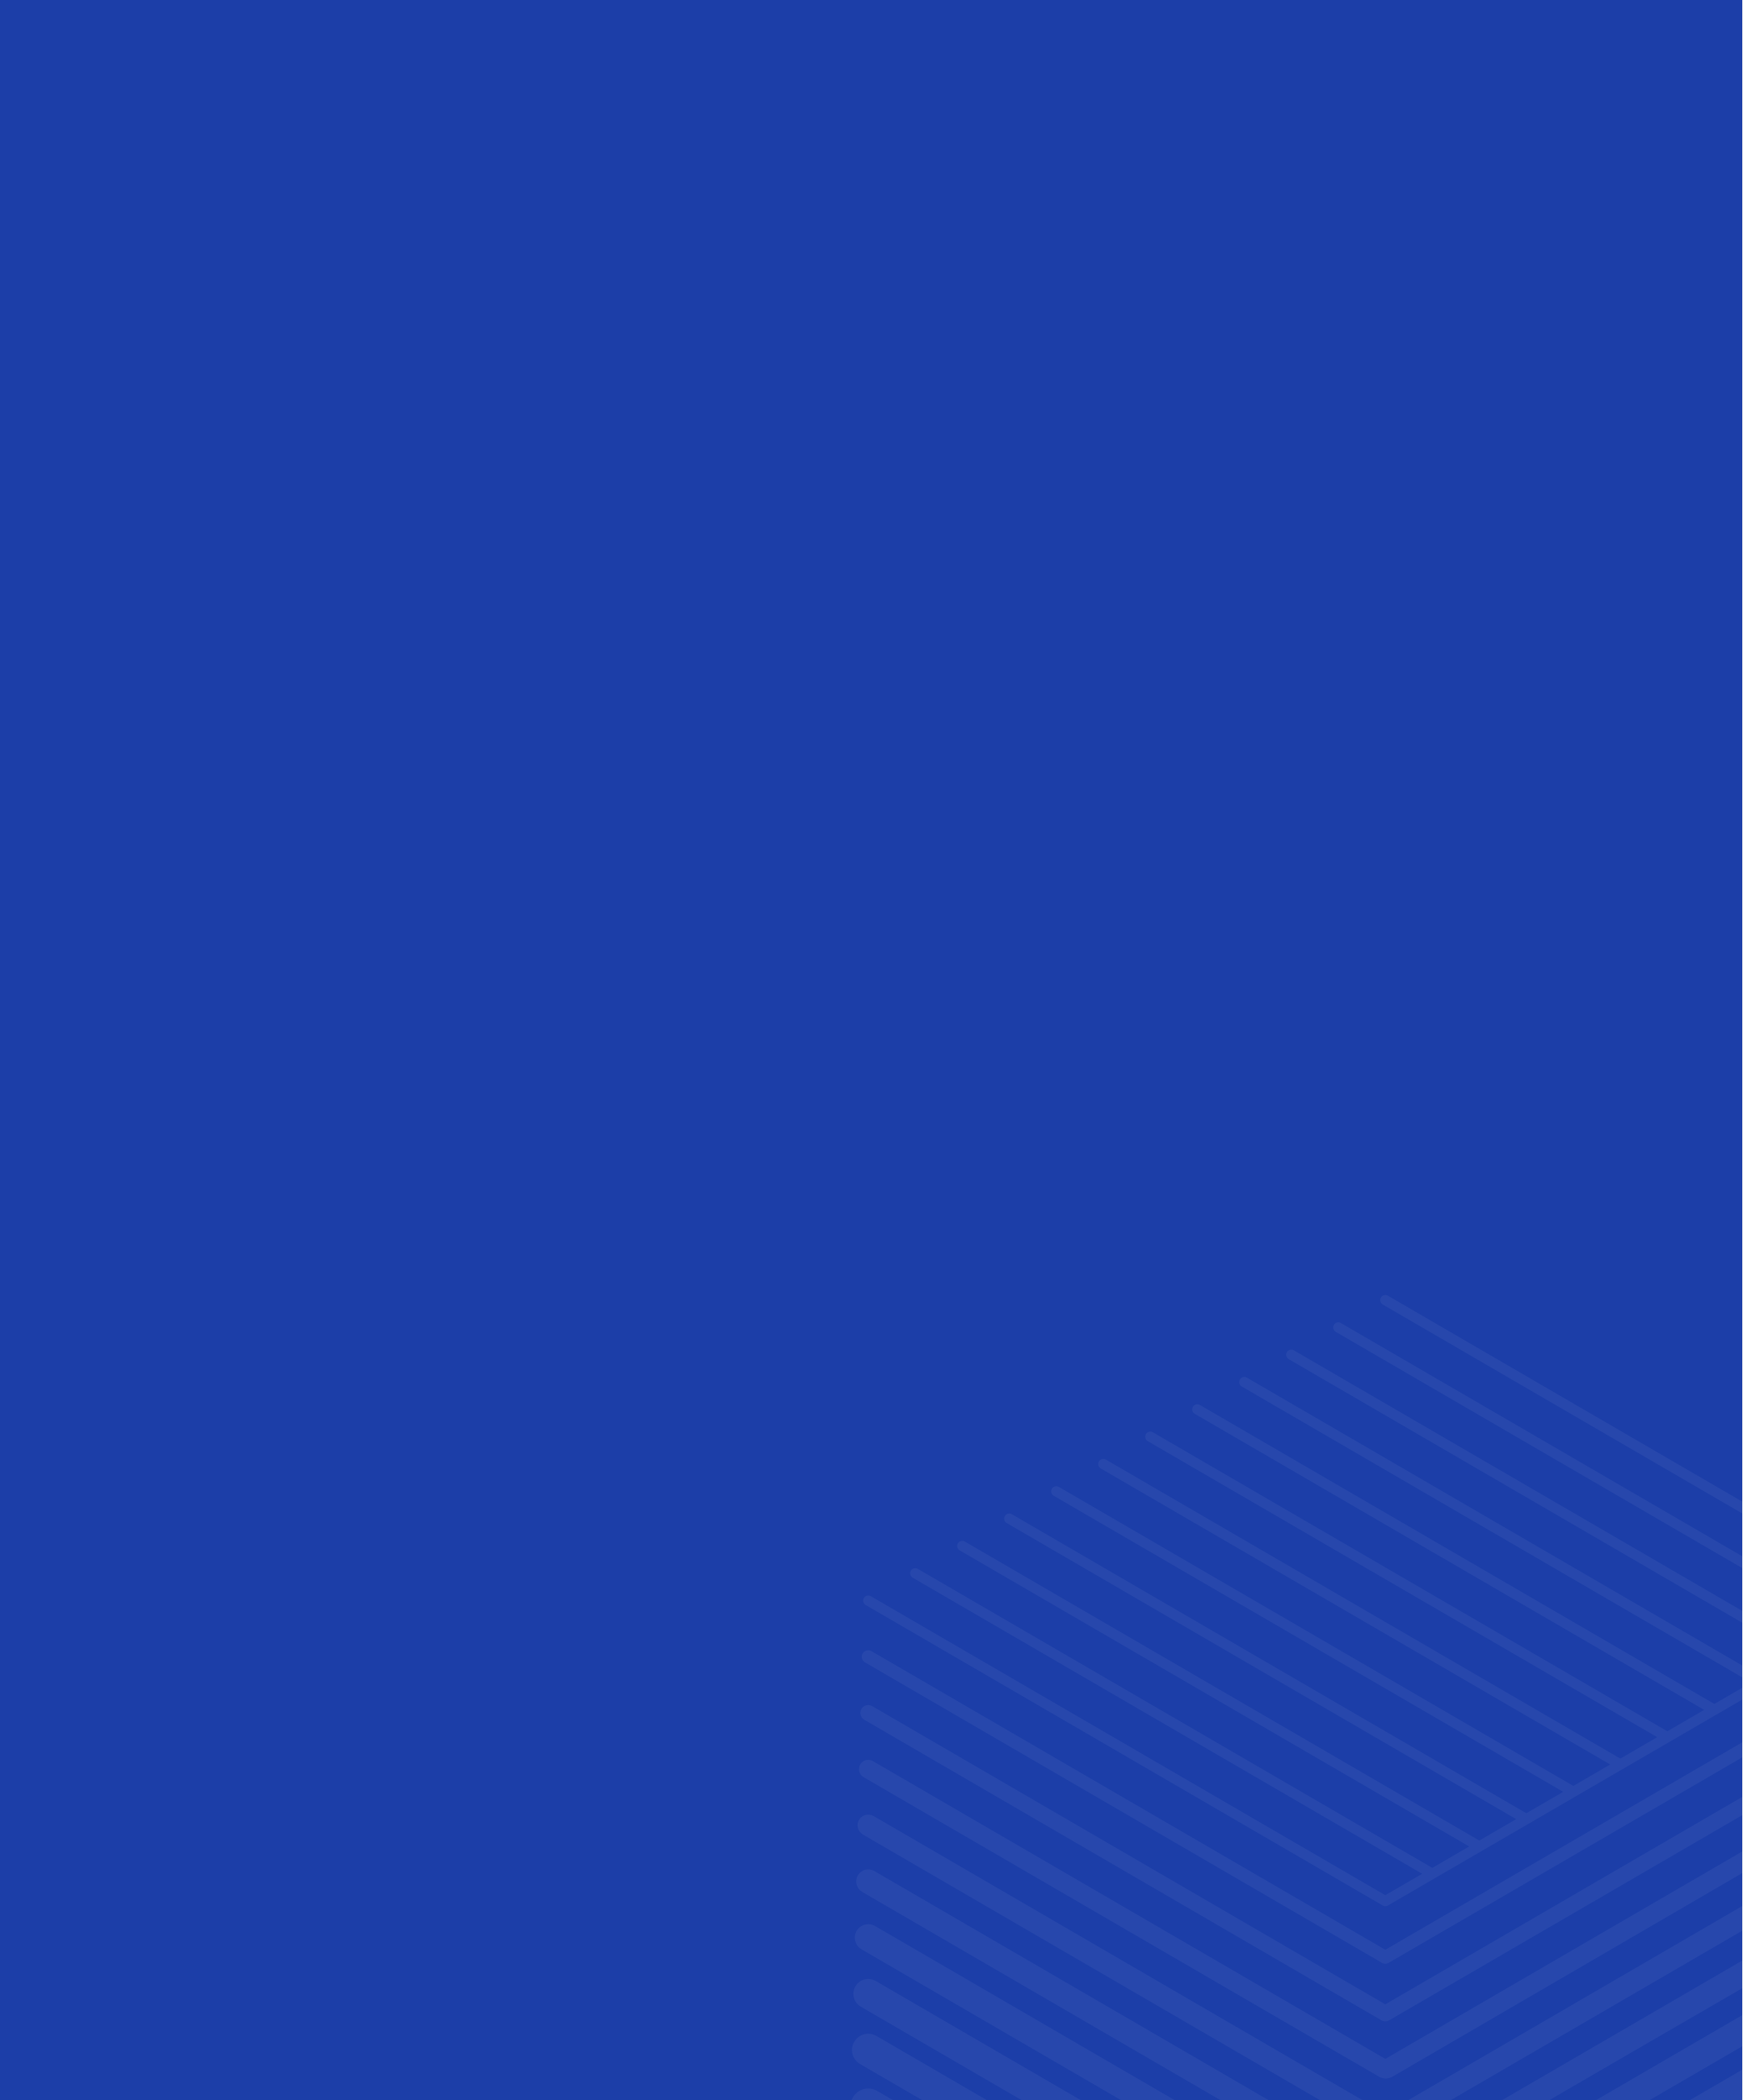
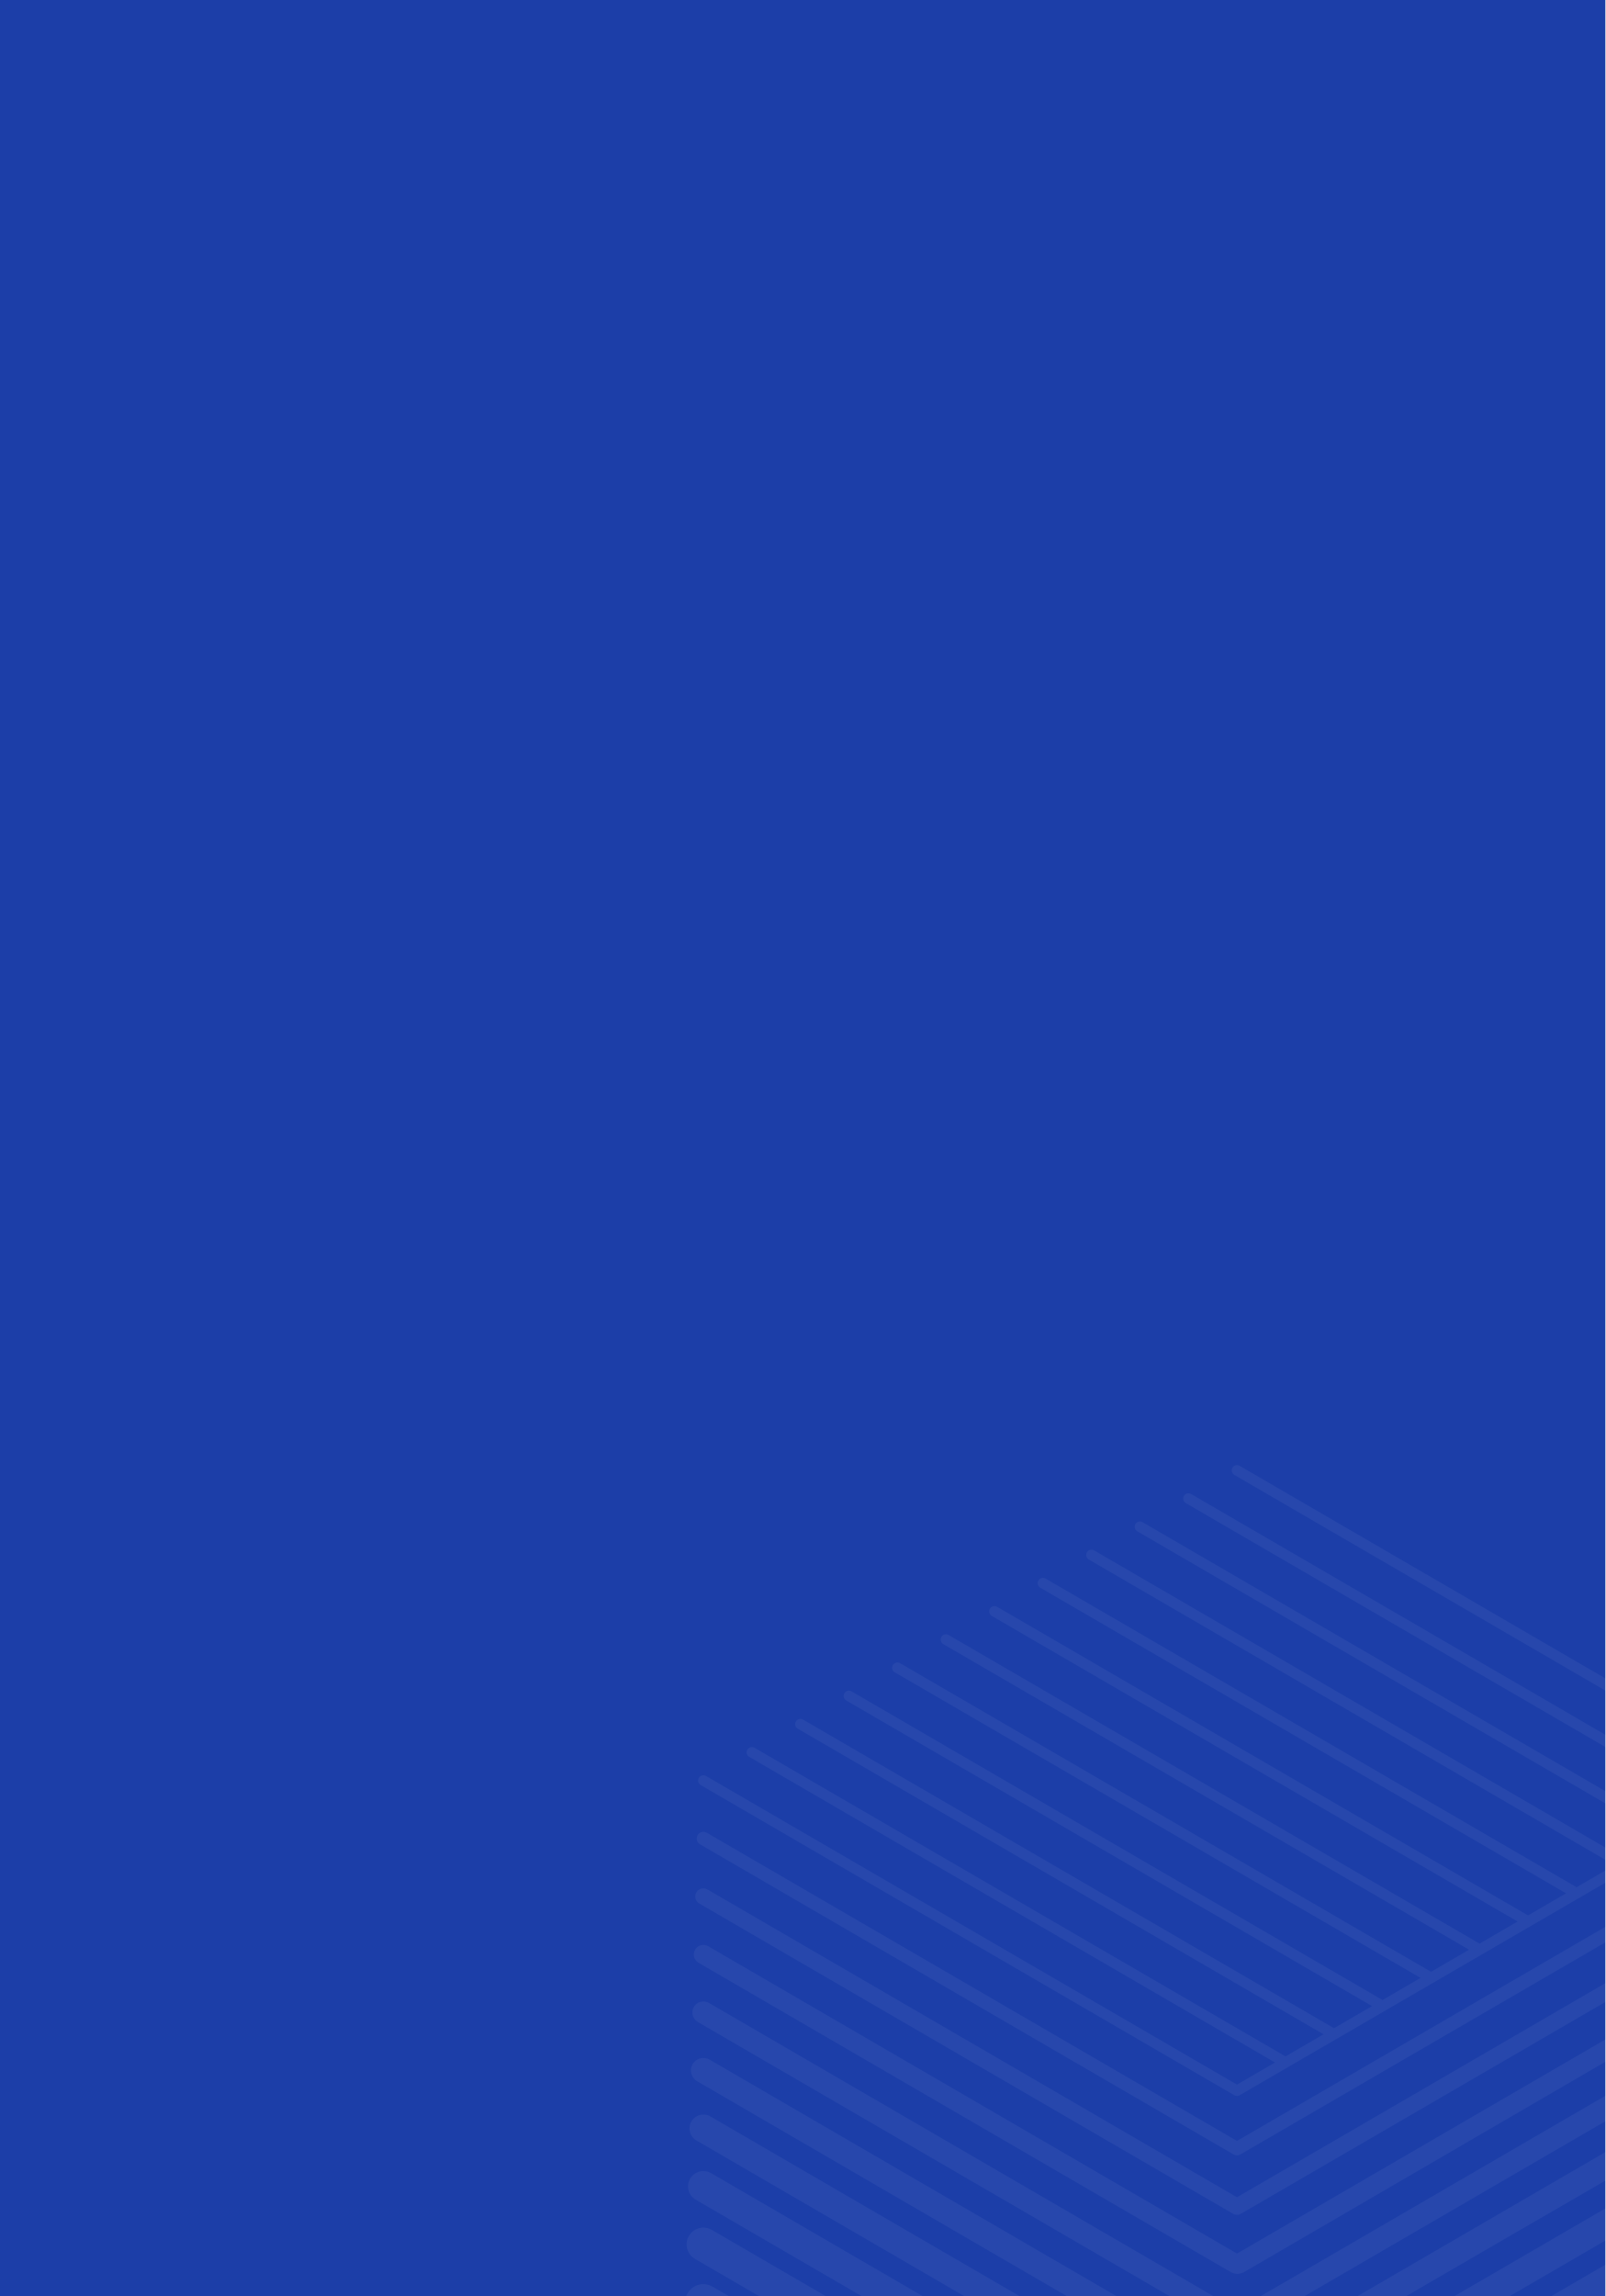
- <svg xmlns="http://www.w3.org/2000/svg" width="448" height="540" viewBox="0 0 448 540" fill="none">
-   <rect width="448" height="540" fill="#1C3EA8" />
-   <path opacity="0.05" fill-rule="evenodd" clip-rule="evenodd" d="M356.715 490.073C356.802 490.038 356.884 489.994 356.962 489.941L429.391 447.854C429.408 447.845 429.425 447.835 429.442 447.825L489.857 412.718C490.273 412.475 490.506 412.035 490.504 411.583C490.506 411.131 490.273 410.691 489.857 410.448L356.88 333.177C356.258 332.814 355.458 333.026 355.084 333.654C354.729 334.281 354.942 335.085 355.564 335.449L486.571 411.583L477.103 417.085L344.791 340.203C344.169 339.837 343.369 340.05 342.996 340.679C342.64 341.305 342.853 342.109 343.476 342.473L474.482 418.609L465.014 424.111L332.702 347.227C332.08 346.862 331.28 347.076 330.907 347.703C330.551 348.331 330.765 349.134 331.387 349.499L462.394 425.633L452.926 431.136L320.631 354.251C319.991 353.886 319.191 354.1 318.836 354.727C318.462 355.355 318.676 356.158 319.298 356.523L450.305 432.659L440.839 438.16L308.542 361.277C307.902 360.912 307.102 361.125 306.747 361.751C306.374 362.379 306.587 363.182 307.209 363.547L438.218 439.684L428.75 445.186L296.454 368.301C295.831 367.936 295.014 368.149 294.658 368.777C294.285 369.403 294.498 370.206 295.12 370.573L426.139 446.703L416.663 452.211L284.365 375.324C283.743 374.962 282.925 375.173 282.569 375.801C282.196 376.428 282.409 377.232 283.031 377.596L414.051 453.728L404.575 459.236L272.276 382.35C271.654 381.986 270.836 382.197 270.48 382.825C270.107 383.452 270.32 384.256 270.943 384.62L401.963 460.754L392.486 466.261L260.187 389.374C259.565 389.012 258.747 389.223 258.392 389.851C258.018 390.478 258.232 391.28 258.872 391.646L389.875 467.779L380.399 473.286L248.098 396.4C247.476 396.035 246.658 396.247 246.303 396.875C245.929 397.502 246.143 398.306 246.783 398.67L377.788 474.803L368.311 480.311L236.009 403.424C235.387 403.058 234.587 403.271 234.214 403.899C233.841 404.526 234.054 405.33 234.694 405.694L365.699 481.829L356.222 487.336L223.921 410.448C223.298 410.083 222.498 410.297 222.125 410.924C221.77 411.55 221.983 412.354 222.605 412.718L355.564 489.989C355.778 490.11 355.991 490.167 356.222 490.167C356.391 490.167 356.56 490.136 356.715 490.073ZM356.317 504.965C356.555 504.952 356.8 504.89 357.011 504.77C357.05 504.749 357.089 504.727 357.127 504.702L490.035 427.473C490.817 427.009 491.102 425.987 490.64 425.187C490.177 424.389 489.146 424.12 488.346 424.583L356.223 501.366L224.099 424.583C223.299 424.119 222.285 424.391 221.823 425.187C221.361 425.987 221.628 427.009 222.428 427.473L355.318 504.702C355.434 504.777 355.559 504.836 355.688 504.88C355.863 504.94 356.043 504.968 356.223 504.968L356.247 504.968L356.27 504.967C356.286 504.967 356.301 504.966 356.317 504.965V504.965ZM357.382 519.411L490.214 442.227C491.174 441.664 491.511 440.421 490.942 439.452C490.374 438.483 489.129 438.154 488.169 438.718L356.223 515.4L224.277 438.718C223.317 438.154 222.073 438.483 221.504 439.452C220.953 440.421 221.273 441.664 222.25 442.227L355.123 519.446C355.453 519.659 355.835 519.772 356.223 519.772C356.435 519.772 356.647 519.738 356.849 519.673L357.382 519.411ZM224.454 452.853L356.231 529.427L487.991 452.853C489.129 452.188 490.586 452.58 491.262 453.717C491.92 454.859 491.529 456.32 490.391 456.981L357.747 534.181C357.747 534.181 356.851 534.507 356.256 534.494C355.716 534.483 354.909 534.181 354.909 534.181L222.054 456.981C220.917 456.32 220.543 454.858 221.201 453.717C221.859 452.578 223.317 452.188 224.454 452.853ZM356.231 543.458L224.649 466.988C223.334 466.224 221.645 466.672 220.88 467.982C220.134 469.294 220.578 470.974 221.876 471.735L354.689 548.911C355.142 549.216 355.679 549.377 356.222 549.377C356.7 549.377 357.164 549.258 357.609 549.006L490.568 471.735C491.883 470.974 492.328 469.294 491.563 467.982C490.799 466.672 489.128 466.224 487.812 466.988L356.231 543.458ZM224.827 481.123L356.222 557.483L487.635 481.123C489.11 480.262 491.012 480.766 491.866 482.246C492.737 483.729 492.221 485.63 490.746 486.49C476.757 494.619 462.761 502.721 448.772 510.818L448.762 510.824L448.759 510.826C418.388 528.405 388.049 545.966 357.884 563.761C357.466 564.007 356.789 564.12 356.255 564.12C355.722 564.12 355.155 564.045 354.658 563.761L221.698 486.49C220.223 485.629 219.725 483.729 220.578 482.246C221.431 480.764 223.334 480.262 224.827 481.123ZM357.872 578.567C357.771 578.621 357.668 578.67 357.562 578.714C357.131 578.896 356.682 578.984 356.222 578.984C356.151 578.984 356.079 578.982 356.007 578.978C355.566 578.95 355.135 578.838 354.737 578.649C354.65 578.608 354.564 578.563 354.48 578.515L221.521 501.244C219.867 500.284 219.316 498.165 220.276 496.514C221.236 494.86 223.352 494.297 225.005 495.258L356.222 571.515L487.457 495.258C489.093 494.297 491.226 494.86 492.186 496.514C493.146 498.165 492.577 500.284 490.924 501.244L357.964 578.515C357.934 578.533 357.903 578.55 357.872 578.567ZM491.102 516L358.205 593.234L357.671 593.502C357.213 593.69 356.72 593.788 356.222 593.788C355.725 593.788 355.232 593.69 354.773 593.502C354.75 593.493 354.726 593.483 354.703 593.473L354.67 593.458C354.522 593.393 354.379 593.318 354.24 593.234L221.343 516C219.512 514.938 218.908 512.6 219.956 510.776C221.023 508.952 223.352 508.336 225.183 509.392L356.222 585.546L487.262 509.392C489.093 508.336 491.44 508.952 492.488 510.776C493.555 512.6 492.933 514.938 491.102 516ZM491.28 530.753L358.457 607.944C357.789 608.366 357.011 608.589 356.223 608.589C355.777 608.589 355.336 608.518 354.916 608.379C354.645 608.29 354.38 608.172 354.125 608.024L221.165 530.753C219.174 529.594 218.481 527.036 219.654 525.041C220.81 523.045 223.37 522.369 225.361 523.528L356.223 599.578L487.084 523.528C489.075 522.369 491.635 523.045 492.808 525.041C493.964 527.036 493.288 529.594 491.28 530.753ZM491.475 545.507L359.103 622.694C358.42 623.091 357.539 623.38 356.479 623.385H356.478L356.479 623.386C356.433 623.388 356.387 623.39 356.341 623.391C356.301 623.392 356.262 623.393 356.222 623.393C355.746 623.393 355.269 623.319 354.809 623.167L355.516 623.259C354.644 623.06 353.806 622.694 353.806 622.694L220.987 545.507C218.818 544.248 218.072 541.471 219.334 539.306C220.596 537.139 223.37 536.405 225.538 537.663L356.222 613.61L486.906 537.663C489.075 536.401 491.848 537.139 493.11 539.306C494.373 541.471 493.626 544.248 491.475 545.507ZM355.516 623.259L356.478 623.385C356.181 623.386 355.847 623.335 355.516 623.259ZM357.125 638.11C357.661 638.01 358.192 637.819 358.693 637.531L491.653 560.262C493.981 558.904 494.781 555.908 493.413 553.57C492.061 551.233 489.075 550.438 486.728 551.798L356.231 627.636L225.716 551.798C223.387 550.436 220.383 551.233 219.032 553.57C217.663 555.908 218.463 558.904 220.809 560.262L353.642 637.457C353.769 637.536 353.899 637.609 354.033 637.675C354.727 638.026 355.482 638.194 356.222 638.194C356.526 638.194 356.828 638.166 357.125 638.11ZM358.972 652.226C358.575 652.469 358.148 652.658 357.704 652.787C357.218 652.93 356.72 653 356.222 653C356.068 653 355.913 652.993 355.757 652.979L355.757 652.979C355.168 652.926 354.574 652.771 354.016 652.51C353.825 652.421 353.639 652.32 353.459 652.208L220.614 575.016C218.107 573.558 217.254 570.344 218.712 567.836C220.17 565.327 223.387 564.471 225.894 565.934L356.231 641.67L486.55 565.934C489.057 564.474 492.275 565.327 493.733 567.836C495.19 570.344 494.337 573.558 491.83 575.016L358.972 652.226Z" fill="white" />
+ <svg xmlns="http://www.w3.org/2000/svg" width="400" height="572" viewBox="0 0 400 572" fill="none">
+   <rect width="400" height="572" fill="#1C3EA8" />
+   <path opacity="0.05" fill-rule="evenodd" clip-rule="evenodd" d="M308.715 522.073C308.802 522.038 308.884 521.994 308.962 521.941L381.39 479.854L381.399 479.849L381.419 479.838L381.441 479.825L441.857 444.718C442.273 444.475 442.506 444.035 442.504 443.583C442.506 443.131 442.273 442.691 441.857 442.448L308.88 365.177C308.258 364.814 307.458 365.026 307.084 365.654C306.729 366.281 306.942 367.085 307.564 367.449L438.57 443.583L429.103 449.085L296.791 372.203C296.169 371.837 295.369 372.05 294.995 372.679C294.64 373.305 294.853 374.109 295.475 374.473L426.481 450.609L417.014 456.111L284.702 379.227C284.08 378.862 283.28 379.076 282.907 379.703C282.551 380.331 282.764 381.134 283.387 381.499L414.394 457.633L404.926 463.136L272.631 386.251C271.991 385.886 271.191 386.1 270.836 386.727C270.462 387.355 270.676 388.158 271.298 388.523L402.305 464.659L392.839 470.16L260.542 393.277C259.902 392.912 259.102 393.125 258.747 393.751C258.373 394.379 258.587 395.182 259.209 395.547L390.218 471.684L380.75 477.186L248.453 400.301C247.831 399.936 247.013 400.149 246.658 400.777C246.285 401.403 246.498 402.206 247.12 402.573L378.139 478.703L368.662 484.211L236.365 407.324C235.742 406.962 234.925 407.173 234.569 407.801C234.196 408.428 234.409 409.232 235.031 409.596L366.051 485.728L356.575 491.236L224.276 414.35C223.654 413.986 222.836 414.197 222.48 414.825C222.107 415.452 222.32 416.256 222.942 416.62L353.962 492.754L344.486 498.261L212.187 421.374C211.565 421.012 210.747 421.223 210.391 421.851C210.018 422.478 210.231 423.28 210.871 423.646L341.875 499.779L332.399 505.286L200.098 428.4C199.476 428.035 198.658 428.247 198.303 428.875C197.929 429.502 198.143 430.306 198.783 430.67L329.788 506.803L320.311 512.311L188.009 435.424C187.387 435.058 186.587 435.271 186.214 435.899C185.84 436.526 186.054 437.33 186.694 437.694L317.699 513.829L308.222 519.336L175.921 442.448C175.298 442.083 174.498 442.297 174.125 442.924C173.769 443.55 173.983 444.354 174.605 444.718L307.564 521.989C307.778 522.11 307.991 522.167 308.222 522.167C308.391 522.167 308.56 522.136 308.715 522.073ZM308.317 536.965C308.555 536.952 308.8 536.89 309.011 536.77C309.05 536.749 309.089 536.727 309.126 536.702L442.035 459.473C442.817 459.009 443.102 457.987 442.64 457.187C442.177 456.389 441.146 456.12 440.346 456.583L308.222 533.366L176.099 456.583C175.299 456.119 174.285 456.391 173.823 457.187C173.361 457.987 173.628 459.009 174.428 459.473L307.318 536.702C307.434 536.777 307.558 536.836 307.688 536.88C307.863 536.94 308.043 536.968 308.222 536.968C308.254 536.968 308.286 536.967 308.317 536.965V536.965ZM309.382 551.411L442.213 474.227C443.173 473.664 443.511 472.421 442.942 471.452C442.373 470.483 441.129 470.154 440.169 470.718L308.223 547.4L176.277 470.718C175.317 470.154 174.073 470.483 173.504 471.452C172.953 472.421 173.273 473.664 174.25 474.227L307.123 551.446C307.453 551.659 307.835 551.772 308.223 551.772C308.435 551.772 308.646 551.738 308.849 551.673L309.382 551.411ZM176.454 484.853L308.231 561.427L439.991 484.853C441.129 484.188 442.586 484.58 443.262 485.717C443.92 486.859 443.529 488.32 442.391 488.981L309.747 566.181C309.747 566.181 308.851 566.507 308.256 566.494C307.716 566.483 306.909 566.181 306.909 566.181L174.054 488.981C172.916 488.32 172.543 486.858 173.201 485.717C173.859 484.578 175.316 484.188 176.454 484.853ZM308.231 575.458L176.649 498.988C175.333 498.224 173.645 498.672 172.88 499.982C172.133 501.294 172.578 502.974 173.876 503.735L306.689 580.911C307.142 581.216 307.679 581.377 308.222 581.377C308.7 581.377 309.164 581.258 309.608 581.006L442.568 503.735C443.883 502.974 444.328 501.294 443.563 499.982C442.799 498.672 441.128 498.224 439.812 498.988L308.231 575.458ZM176.827 513.123L308.222 589.483L439.635 513.123C441.11 512.262 443.012 512.766 443.866 514.246C444.737 515.729 444.221 517.63 442.746 518.49C428.757 526.619 414.761 534.721 400.772 542.818L400.762 542.824L400.759 542.826C370.388 560.405 340.049 577.966 309.884 595.761C309.465 596.007 308.788 596.12 308.255 596.12C307.722 596.12 307.155 596.045 306.657 595.761L173.698 518.49C172.222 517.629 171.725 515.729 172.578 514.246C173.431 512.764 175.334 512.262 176.827 513.123ZM309.872 610.567C309.771 610.621 309.668 610.67 309.562 610.714C309.131 610.896 308.682 610.984 308.222 610.984C308.15 610.984 308.079 610.982 308.006 610.978C307.566 610.95 307.135 610.838 306.737 610.649C306.65 610.608 306.564 610.563 306.48 610.515L173.521 533.244C171.867 532.284 171.316 530.165 172.276 528.514C173.236 526.86 175.352 526.297 177.005 527.258L308.222 603.515L439.457 527.258C441.093 526.297 443.226 526.86 444.186 528.514C445.146 530.165 444.577 532.284 442.924 533.244L309.964 610.515C309.934 610.533 309.903 610.55 309.872 610.567ZM443.102 548L310.205 625.234L309.671 625.502C309.213 625.69 308.72 625.788 308.222 625.788C307.725 625.788 307.232 625.69 306.773 625.502C306.739 625.488 306.704 625.473 306.669 625.458C306.522 625.393 306.379 625.318 306.24 625.234L173.343 548C171.512 546.938 170.907 544.6 171.956 542.776C173.023 540.952 175.352 540.336 177.183 541.392L308.222 617.546L439.262 541.392C441.093 540.336 443.439 540.952 444.488 542.776C445.555 544.6 444.933 546.938 443.102 548ZM443.279 562.753L310.457 639.944C309.789 640.366 309.011 640.589 308.222 640.589C307.776 640.589 307.336 640.518 306.916 640.379C306.645 640.29 306.379 640.172 306.125 640.024L173.165 562.753C171.174 561.594 170.481 559.036 171.654 557.041C172.81 555.045 175.37 554.369 177.361 555.528L308.222 631.578L439.084 555.528C441.075 554.369 443.635 555.045 444.808 557.041C445.964 559.036 445.288 561.594 443.279 562.753ZM443.475 577.507L311.103 654.694C310.42 655.091 309.539 655.38 308.479 655.385H308.477L308.479 655.386C308.393 655.39 308.308 655.393 308.222 655.393C307.746 655.393 307.269 655.319 306.809 655.167L307.516 655.259C306.644 655.06 305.806 654.694 305.806 654.694L172.987 577.507C170.818 576.248 170.072 573.471 171.334 571.306C172.596 569.139 175.369 568.405 177.538 569.663L308.222 645.61L438.906 569.663C441.075 568.401 443.848 569.139 445.11 571.306C446.372 573.471 445.626 576.248 443.475 577.507ZM307.516 655.259L308.477 655.385C308.181 655.386 307.846 655.335 307.516 655.259ZM309.125 670.11C309.661 670.01 310.192 669.819 310.693 669.531L443.652 592.262C445.981 590.904 446.781 587.908 445.412 585.57C444.061 583.233 441.075 582.438 438.728 583.798L308.231 659.636L177.716 583.798C175.387 582.436 172.383 583.233 171.032 585.57C169.663 587.908 170.463 590.904 172.809 592.262L305.641 669.457C305.769 669.536 305.899 669.609 306.033 669.675C306.727 670.026 307.481 670.194 308.222 670.194C308.526 670.194 308.828 670.166 309.125 670.11ZM310.972 684.226C310.575 684.469 310.147 684.658 309.703 684.787C309.218 684.93 308.72 685 308.222 685C308.068 685 307.913 684.993 307.757 684.979L307.756 684.979C307.168 684.926 306.574 684.771 306.016 684.51C305.825 684.421 305.639 684.32 305.459 684.208L172.614 607.016C170.107 605.558 169.254 602.344 170.712 599.836C172.169 597.327 175.387 596.471 177.894 597.934L308.231 673.67L438.55 597.934C441.057 596.474 444.275 597.327 445.733 599.836C447.19 602.344 446.337 605.558 443.83 607.016L310.972 684.226Z" fill="white" />
</svg>
